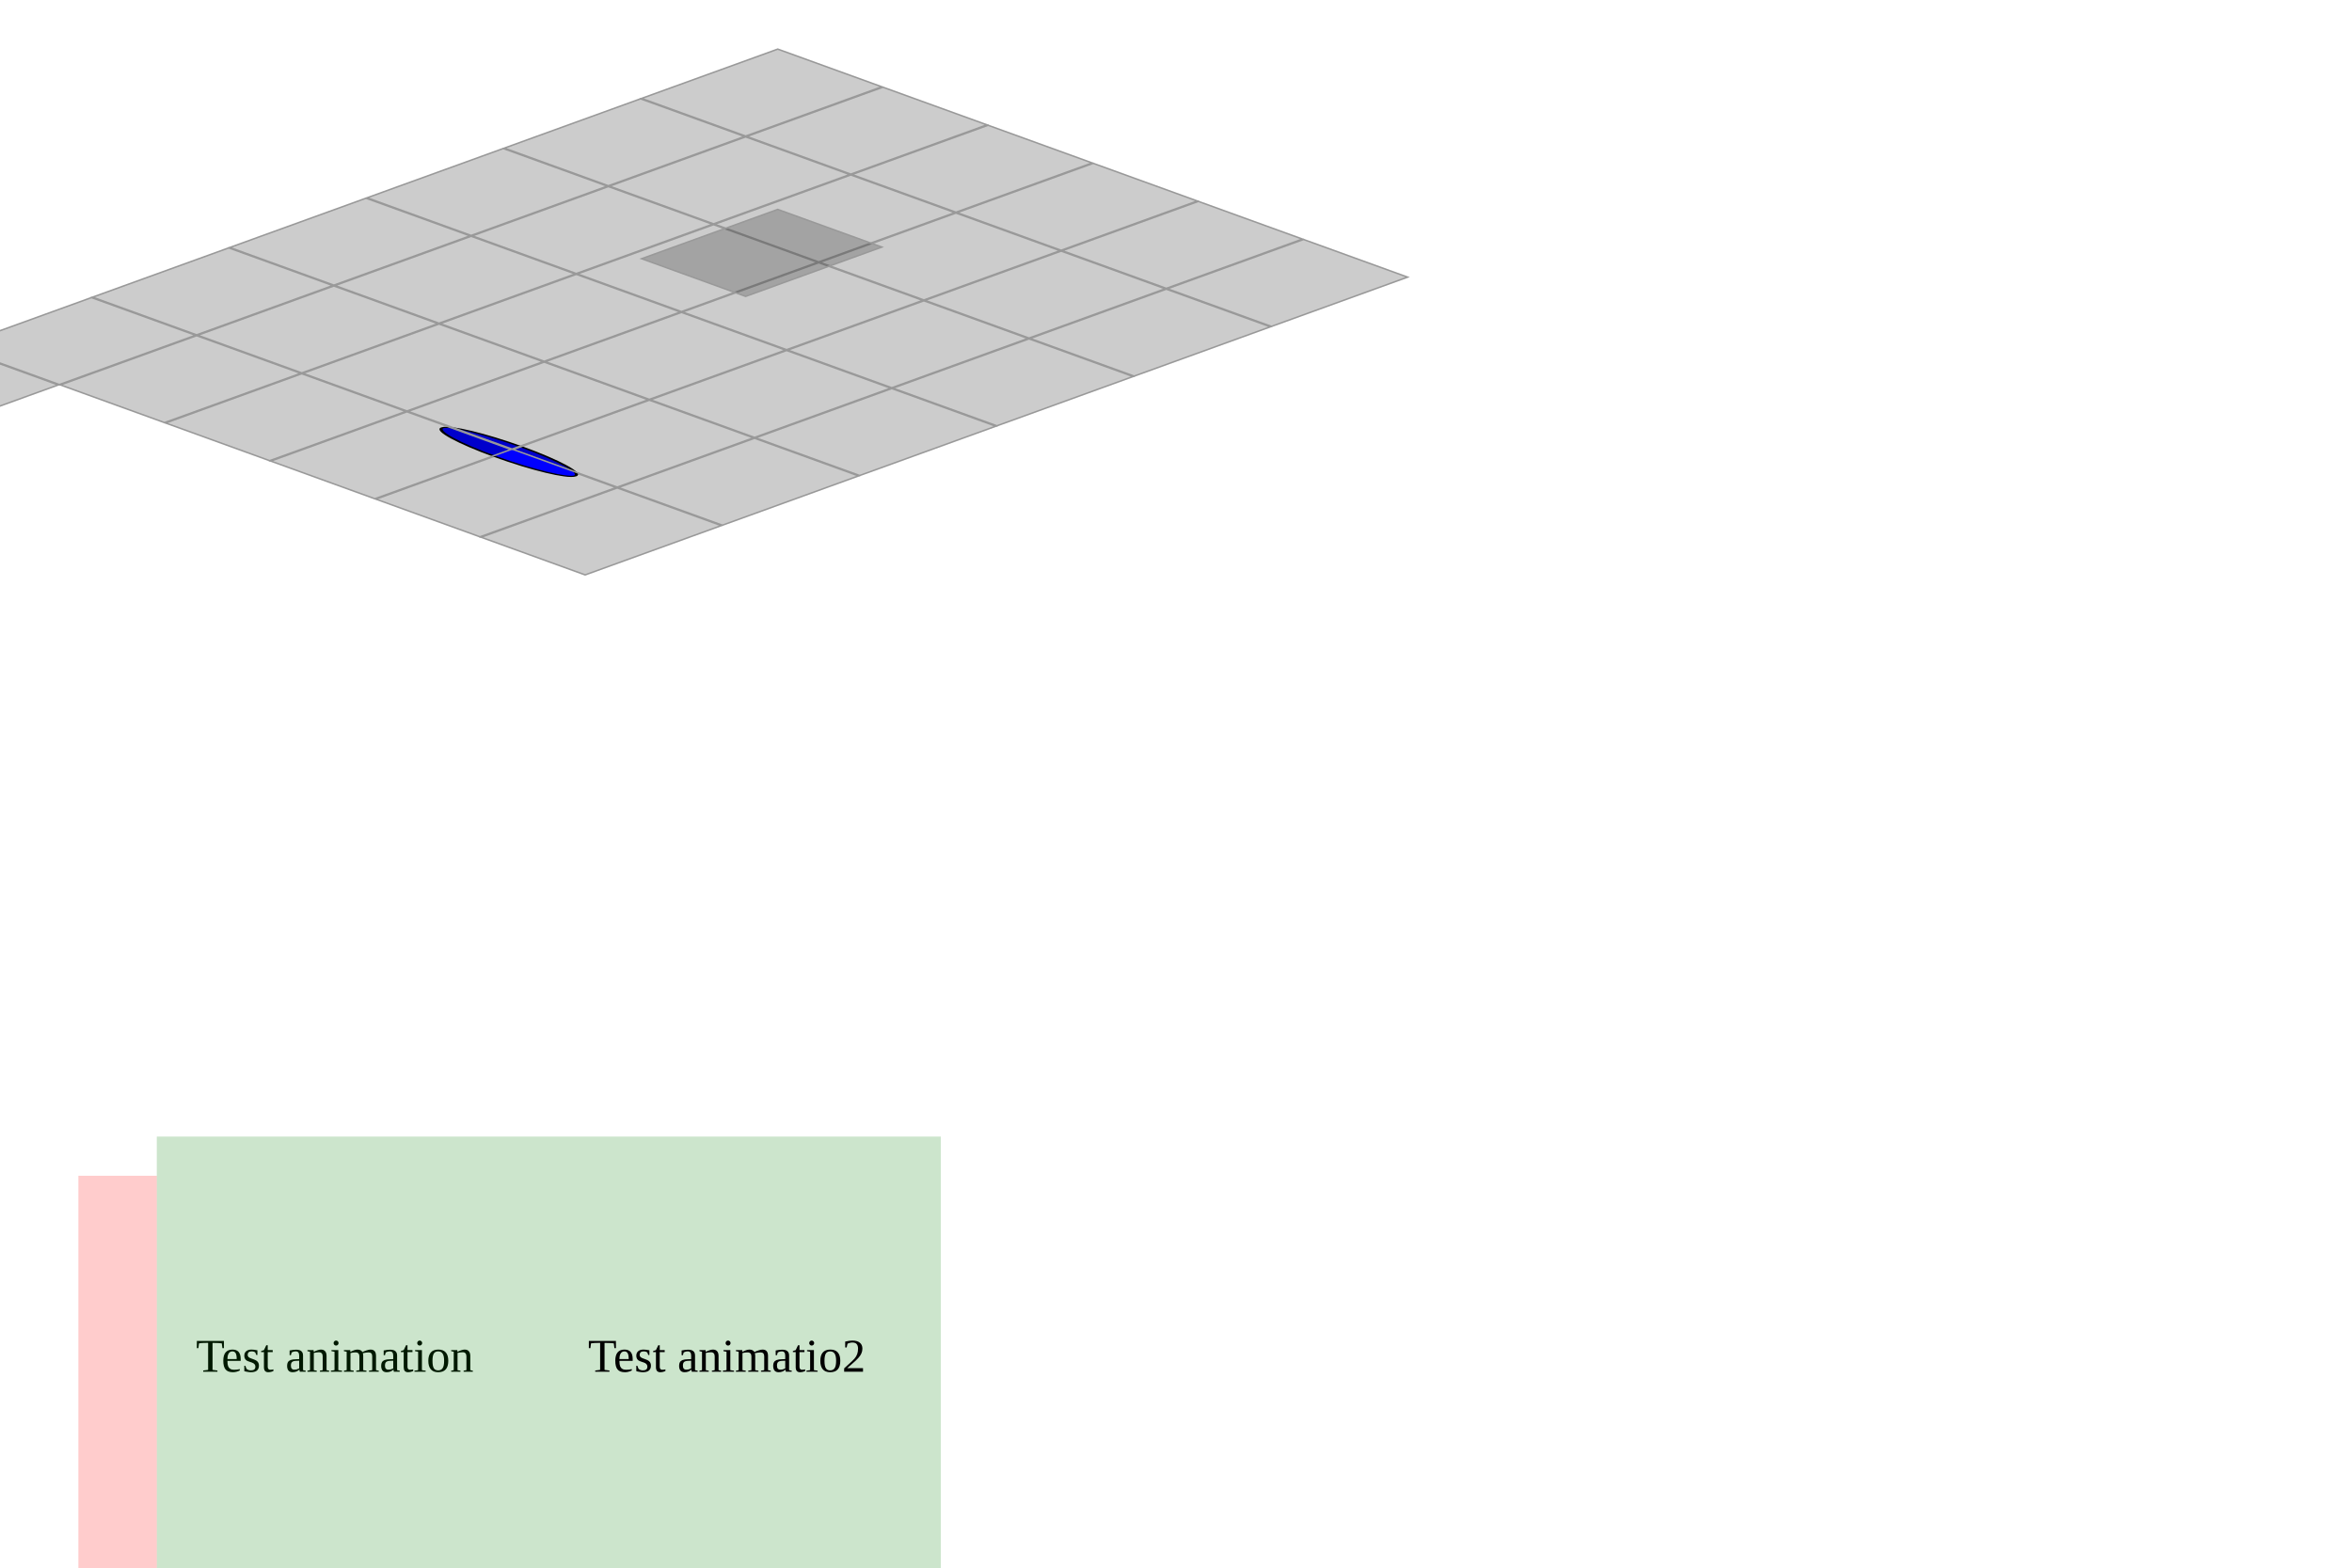
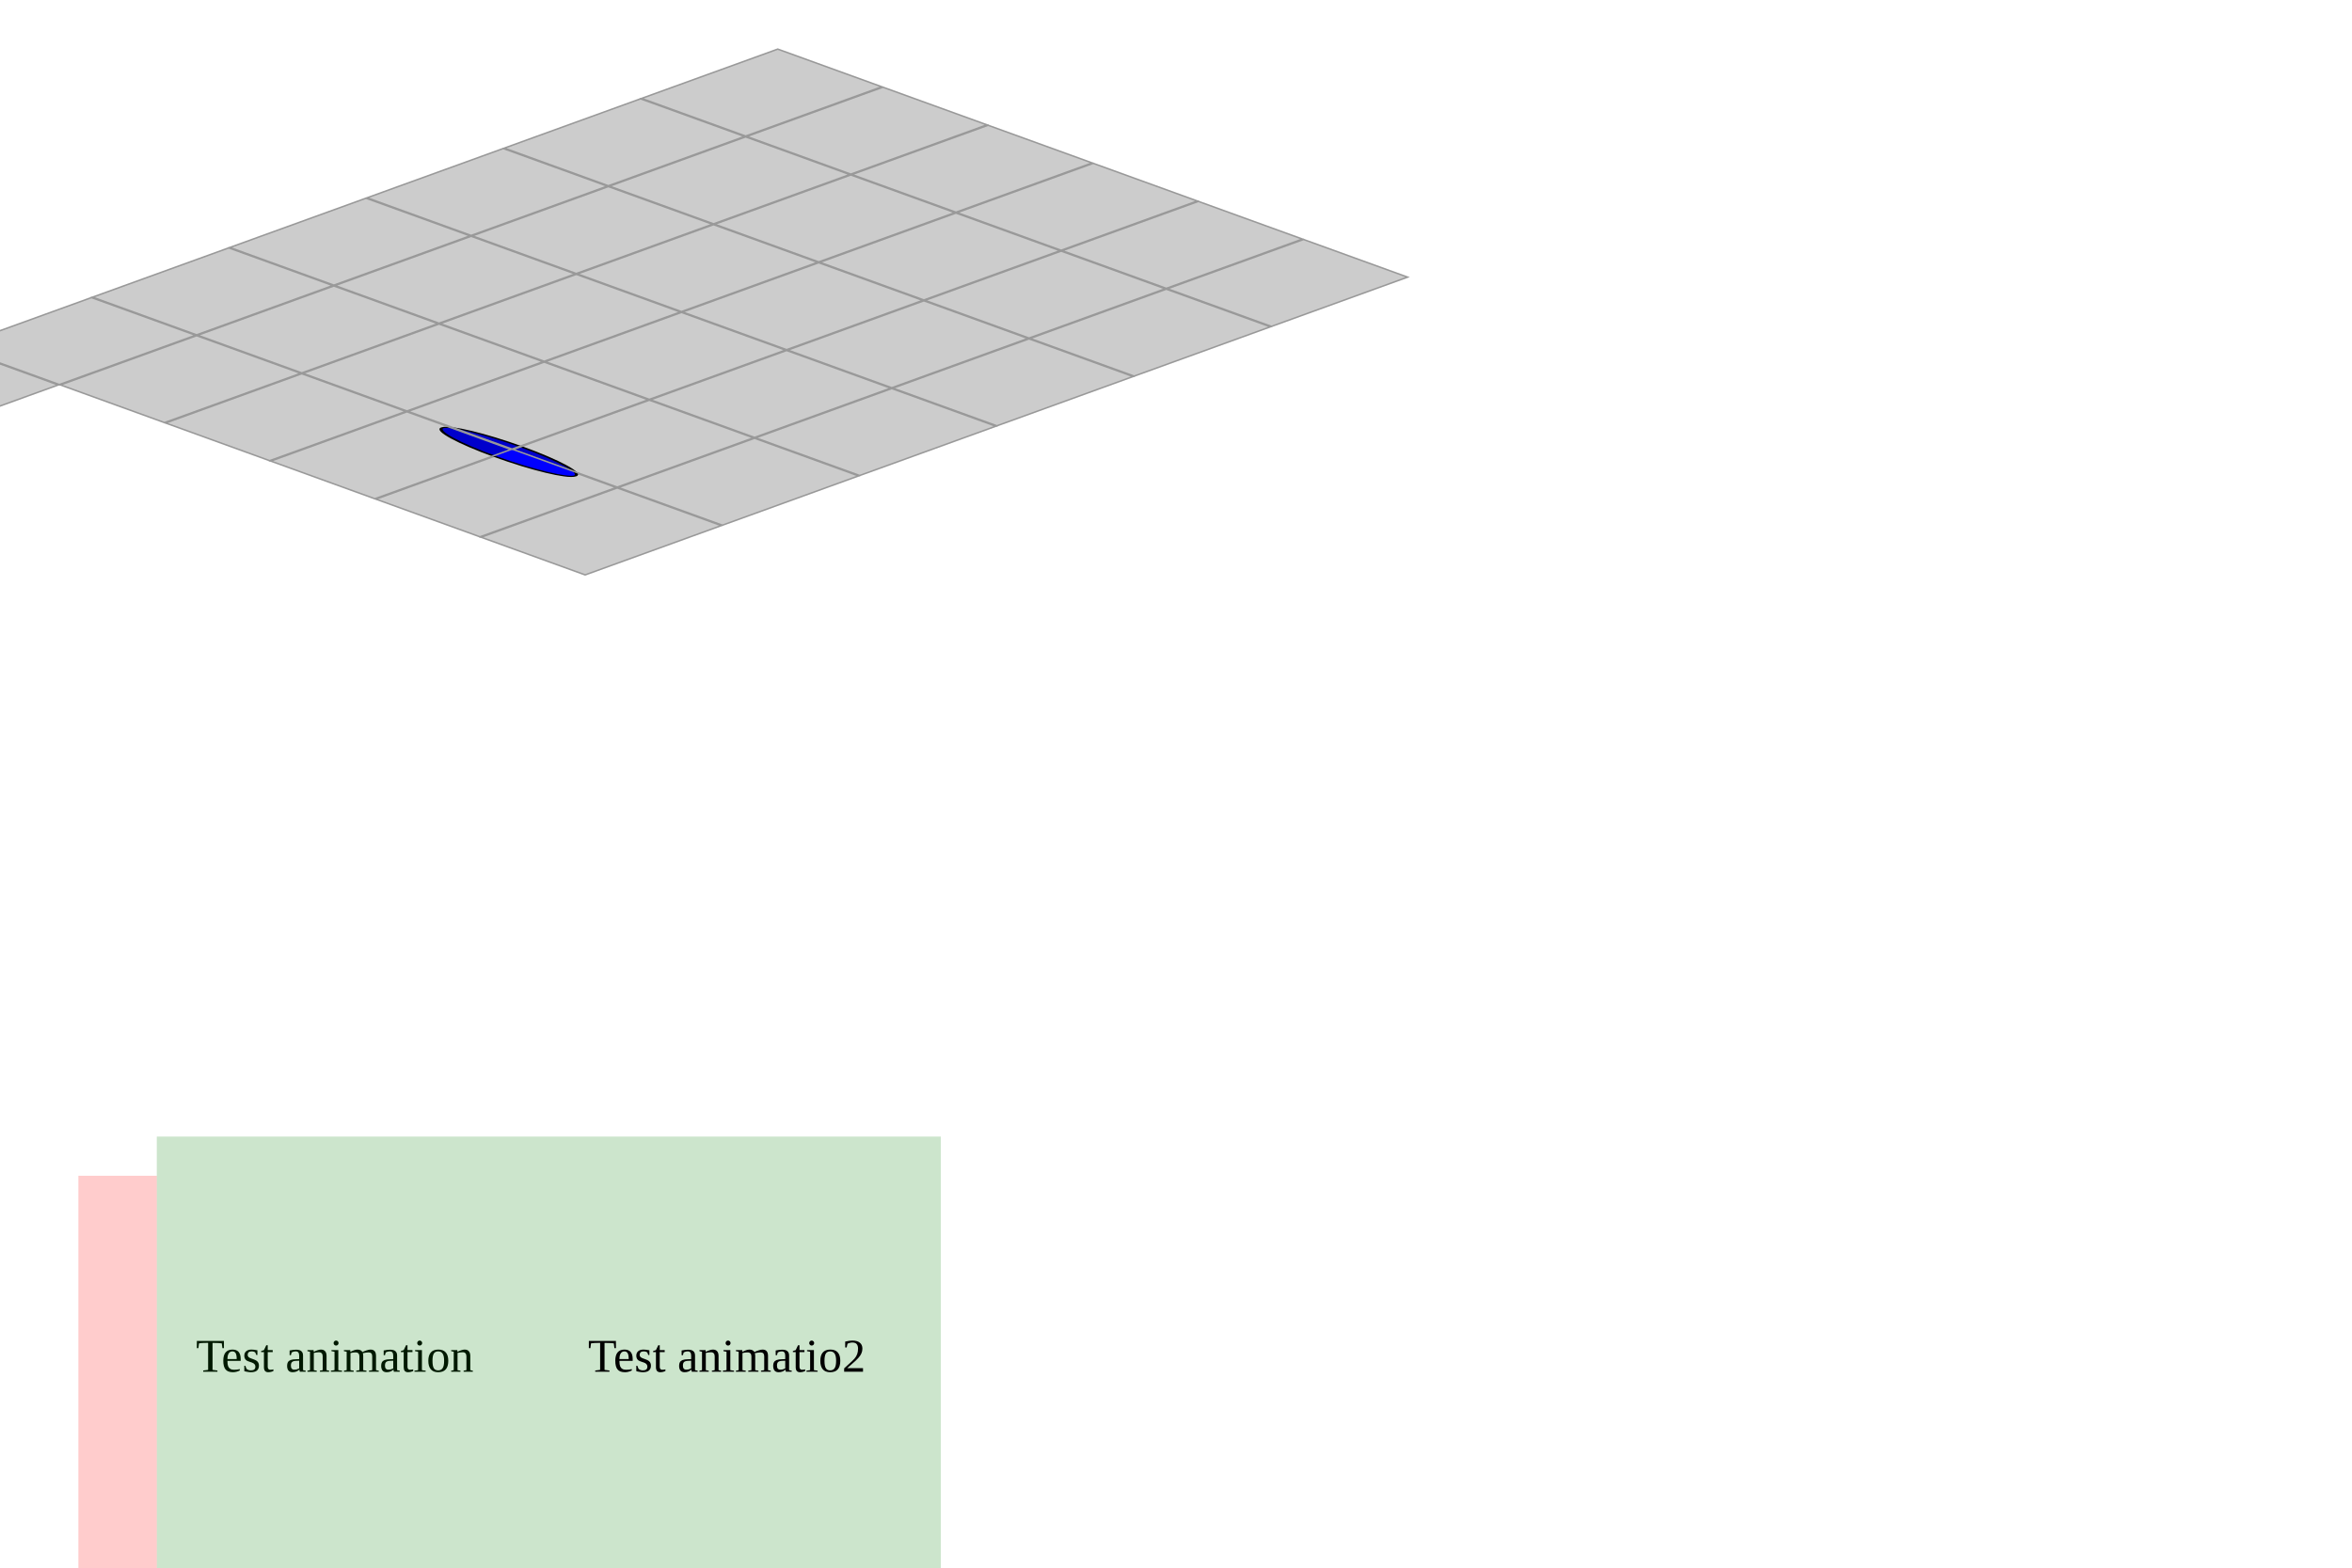
<svg xmlns="http://www.w3.org/2000/svg" id="root" xml:space="preserve" width="600" height="400">
  <text x="50" y="350">Test animation</text>
  <rect id="go" x="40" y="290" width="200" height="600" style="fill:green;fill-opacity:0.2" />
  <text x="20" y="480" font-size="15">Click on circle or rectangle and move it button pressed</text>
  <g>
    <text x="150" y="350">Test animatio2</text>
    <rect id="go" x="20" y="300" width="20" height="200" style="fill:red;fill-opacity:0.2" />
  </g>
  <style id="style4">
        .room{
            fill:       bue;
            fill-opacity:0.2;
            stroke:     #999;
            stroke-width:   2;
        }
        .room:hover{
            fill:       green;
            fill-opacity:0.2;
        }
    </style>
  <g transform="matrix(0.2823838,0.1022555,-0.2823838,0.1022555,420.923,74.49549)">
    <rect class="room" y="835" x="-697" height="123" width="94" />
    <rect class="room" width="94" height="123" x="-222" y="711" />
    <rect class="room" y="711" x="-317" height="123" width="94" />
    <ellipse cx="-316" cy="715" rx="60" ry="12" stroke="black" stroke-width="2px" style="fill:blue">
      <animateColor attributeName="fill" attributeType="CSS" from="blue" to="lime" begin="1s" dur="6s" repeatCount="indefinite" />
    </ellipse>
    <rect class="room" width="94" height="123" x="-412" y="711" />
    <rect class="room" y="711" x="-507" height="123" width="94" />
    <rect class="room" width="94" height="123" x="-602" y="711" />
    <rect class="room" y="711" x="-697" height="123" width="94" />
    <rect class="room" width="94" height="123" x="-222" y="587" />
    <rect class="room" y="587" x="-317" height="123" width="94" />
    <rect class="room" width="94" height="123" x="-412" y="587" />
    <rect class="room" y="587" x="-507" height="123" width="94" />
    <rect class="room" width="94" height="123" x="-602" y="587" />
    <rect class="room" y="587" x="-697" height="123" width="94" />
    <rect class="room" width="94" height="123" x="-222" y="463" />
    <rect class="room" y="463" x="-317" height="123" width="94" />
    <rect class="room" width="94" height="123" x="-412" y="463" />
    <rect class="room" y="463" x="-507" height="123" width="94" />
    <rect class="room" width="94" height="123" x="-602" y="463" />
    <rect class="room" y="463" x="-697" height="123" width="94" />
    <rect class="room" id="rect3843" width="94" height="123" x="-222" y="339" />
    <rect class="room" y="339" x="-317" height="123" width="94" />
    <rect class="room" id="rect3847" width="94" height="123" x="-412" y="339" />
    <rect class="room" y="339" x="-507" height="123" width="94" id="rect3849" />
    <rect class="room" id="rect3851" width="94" height="123" x="-602" y="339" />
    <rect class="room" y="339" x="-697" height="123" width="94" id="rect3853" />
    <rect class="room" id="rect3855" width="94" height="123" x="-222" y="215" />
    <rect class="room" y="215" x="-317" height="123" width="94" id="rect3857" />
    <rect class="room" id="rect3859" width="94" height="123" x="-412" y="215" />
    <rect class="room" y="215" x="-507" height="123" width="94" id="rect3861" />
    <rect class="room" id="rect3863" width="94" height="123" x="-602" y="215" />
    <rect class="room" y="215" x="-697" height="123" width="94" id="rect3865" />
    <rect class="room" id="rect3867" width="94" height="123" x="-222" y="91" />
    <rect class="room" y="91" x="-317" height="123" width="94" id="rect3869" />
    <rect class="room" id="rect3871" width="94" height="123" x="-412" y="91" />
    <rect class="room" y="91" x="-507" height="123" width="94" id="rect3873" />
    <rect class="room" id="rect3875" width="94" height="123" x="-602" y="91" />
    <rect class="room" y="91" x="-697" height="123" width="94" id="rect3877" />
-     <rect class="room" y="291" x="-497" height="123" width="94" id="rect3877" />
+     <rect class="room" y="891" x="-897" height="123" width="94" id="rect3877" />
  </g>
</svg>
